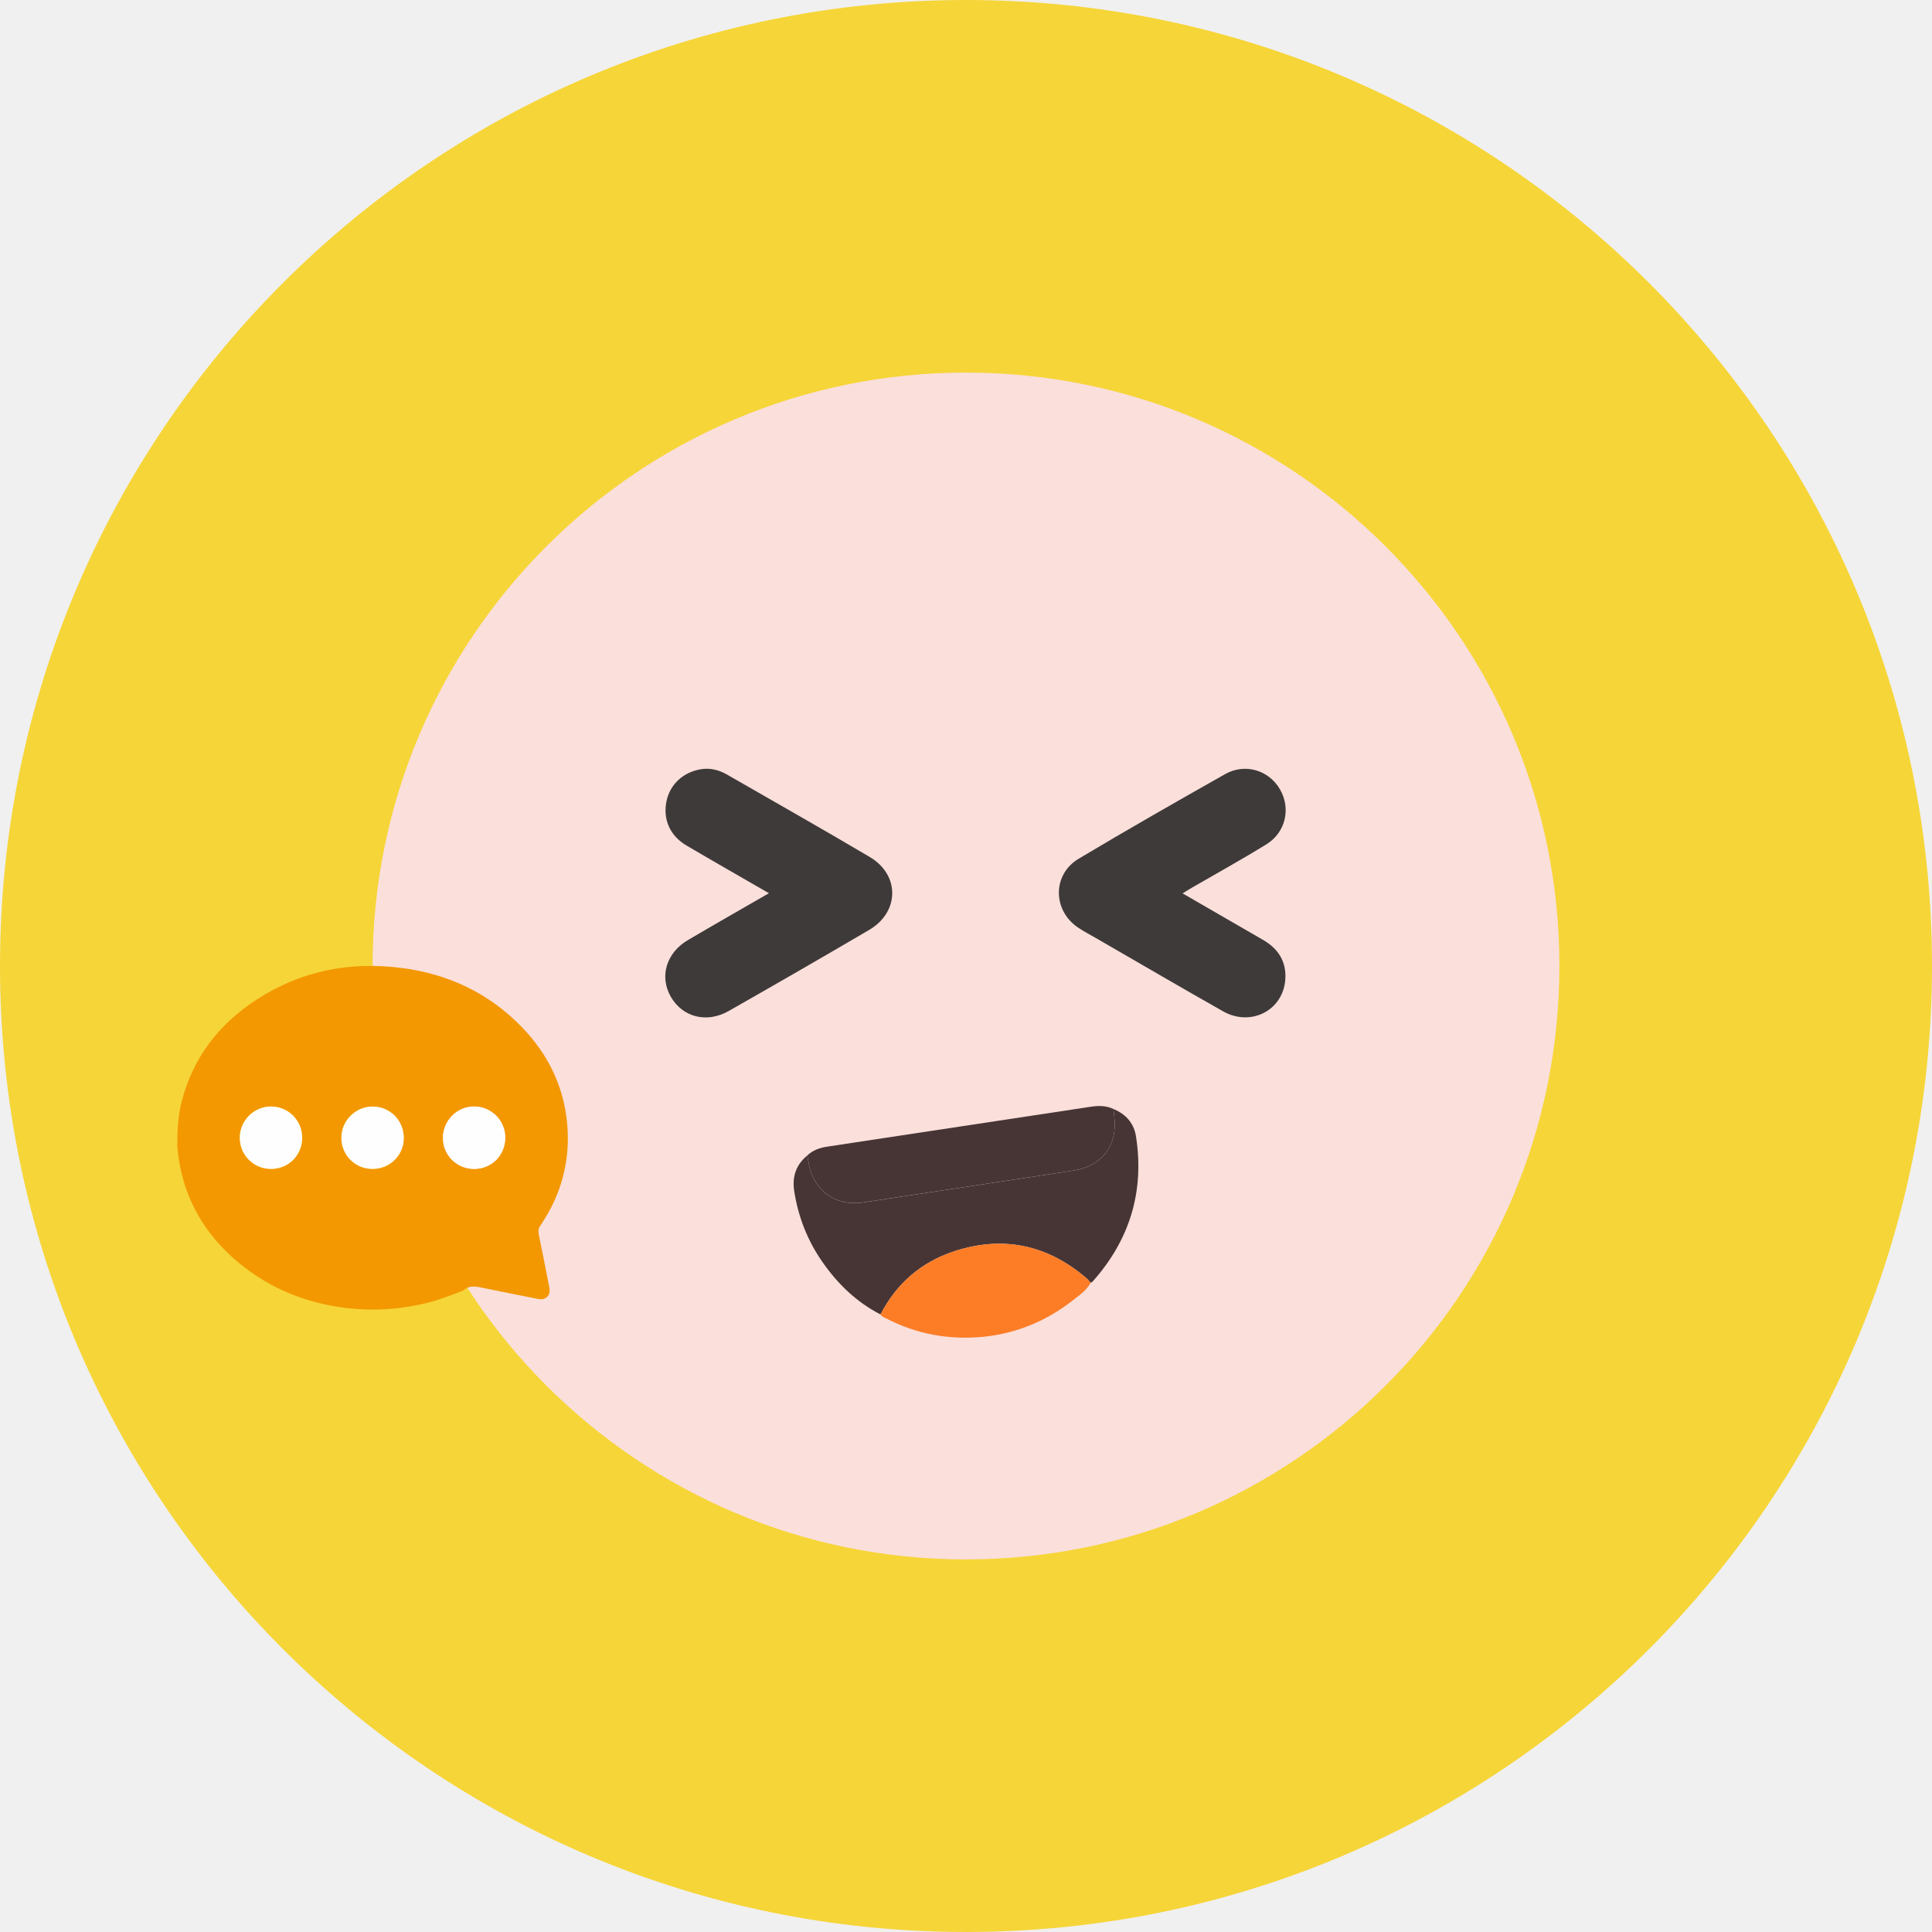
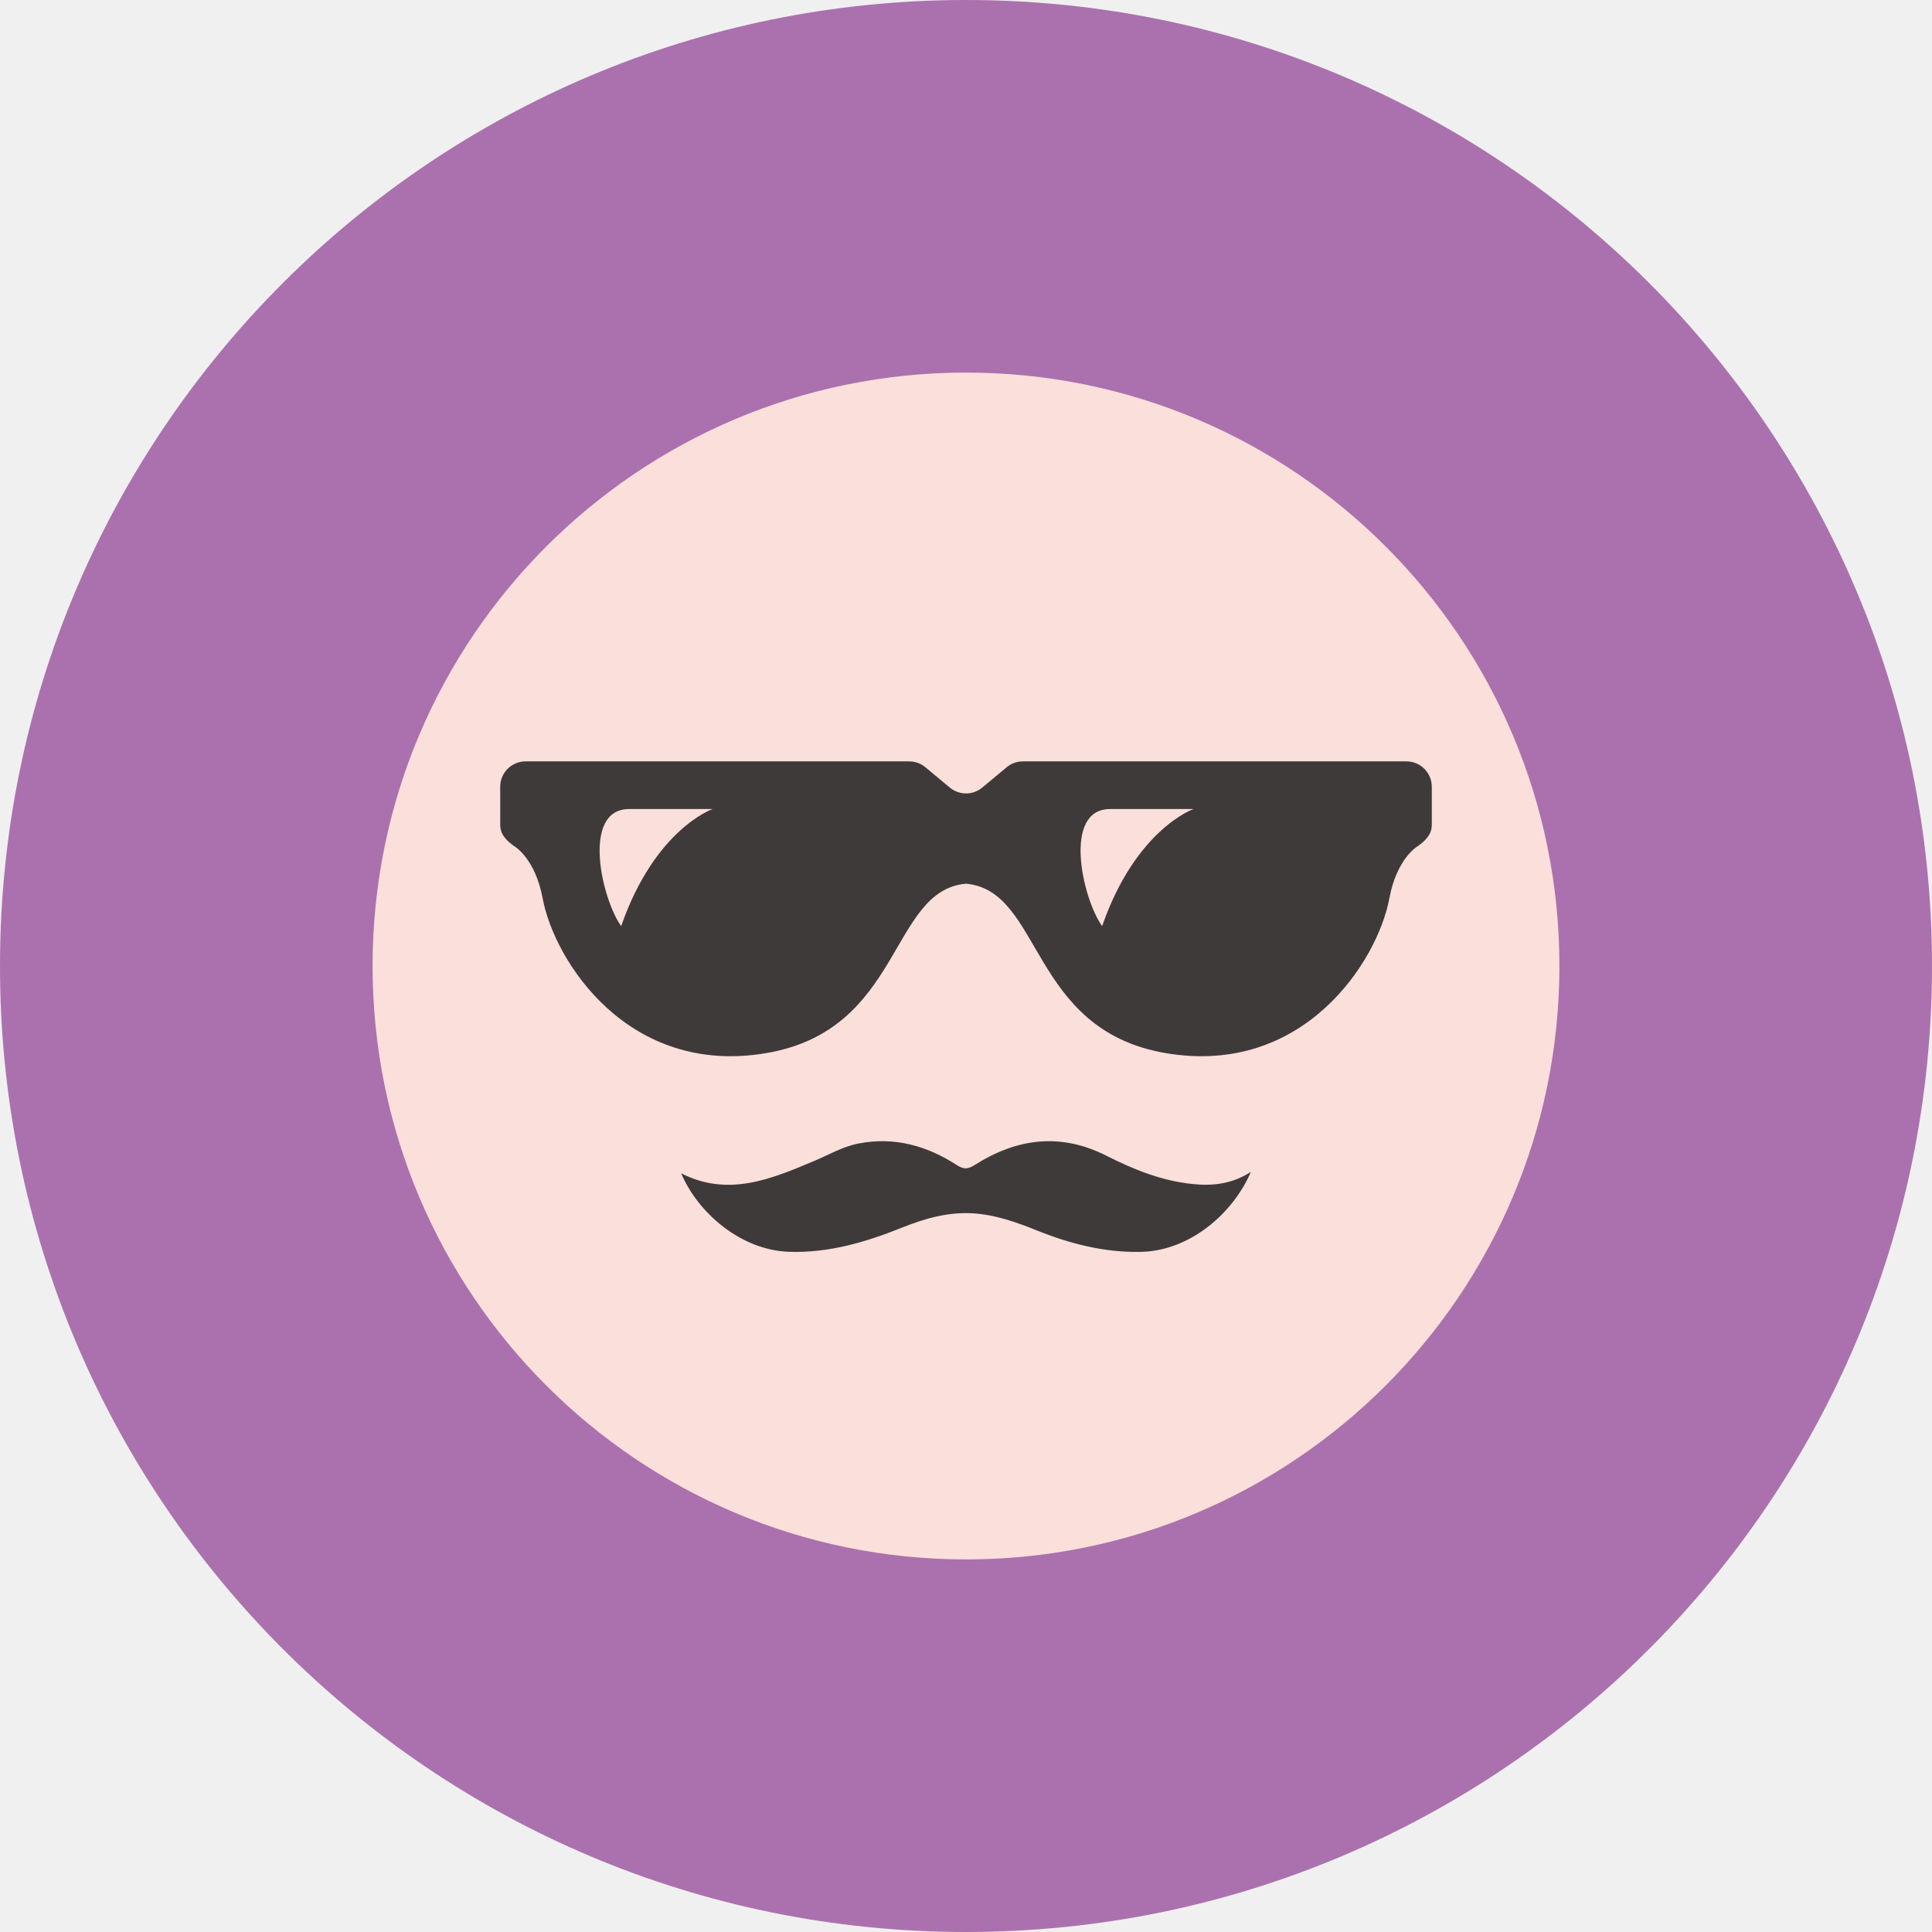
<svg xmlns="http://www.w3.org/2000/svg" version="1.1" id="圖層_1" x="0px" y="0px" viewBox="0 0 330 330" style="enable-background:new 0 0 330 330;" xml:space="preserve">
  <style type="text/css">
- 	.st0_ENTJ{fill:#F6D538;}
- 	.st1_ENTJ{fill:#FADFDB;}
- 	.st2_ENTJ{fill:#3E3A39;}
- 	.st3_ENTJ{fill:#473535;}
- 	.st4_ENTJ{fill:#FD7D27;}
- 	.st5_ENTJ{fill:#F39800;}
- 	.st6_ENTJ{fill:#FEFEFE;}
+ 	.st0{fill:#33A574;}
+ 	.st1{fill:#FADFDB;}
+ 	.st2{fill:#AB71AE;}
+ 	.st3{fill:#FADFDB;stroke:#3E3A39;stroke-width:13;stroke-linecap:round;stroke-linejoin:round;stroke-miterlimit:10;}
+ 	.st4{fill:#FADFDB;stroke:#3E3A39;stroke-width:12.021;stroke-linecap:round;stroke-linejoin:round;stroke-miterlimit:10;}
+ 	.st5{fill:#3E3A39;}
+ 	.st6{fill:#F1BC52;}
+ 	.st7{fill:#F39800;}
+ 	.st8{fill:#473535;}
+ 	.st9{fill:#FD7D27;}
+ 	.st10{fill:#FEFEFE;}
+ 	.st11{fill:#FD81B5;}
+ 	.st12{fill:#595757;}
+ 	.st13{fill:#8B8995;}
+ 	.st14{fill:#FFFFFF;}
+ 	.st15{fill:#3ABFF7;}
+ 	.st16{fill:#3E3A39;stroke:#3E3A39;stroke-width:8;stroke-miterlimit:10;}
+ 	.st17{fill:#FEBF7B;}
+ 	.st18{fill:#9C511F;}
+ 	.st19{fill:#E72423;}
+ 	.st20{fill:#A35928;}
+ 	.st21{fill:#DC2121;}
+ 	.st22{fill:#F5F4F5;}
+ 	.st23{fill:#F5F4F6;}
+ 	.st24{fill:#F6F1F2;}
+ 	.st25{fill:#D5A88A;}
+ 	.st26{fill:#804F43;}
+ 	.st27{fill:#F3F5F7;}
+ 	.st28{fill:#FDFEFD;}
+ 	.st29{fill:#5BC266;}
+ 	.st30{fill:#727171;}
+ 	.st31{fill:#006934;}
+ 	.st32{fill:#8FC31F;}
+ 	.st33{fill:#7789A3;}
+ 	.st34{fill:#FDFDFC;}
+ 	.st35{fill:#E8E153;}
+ 	.st36{fill:#C4C8F6;}
+ 	.st37{fill:#FDA732;}
+ 	.st38{fill:#FDDA41;}
+ 	.st39{fill:#FD9923;}
+ 	.st40{fill:none;stroke:#7E318E;stroke-width:4.252;stroke-linecap:round;stroke-linejoin:round;stroke-miterlimit:10;}
+ 	.st41{fill:#FEB643;}
+ 	.st42{fill:#994C0F;}
+ 	.st43{fill:#713708;}
+ 	.st44{clip-path:url(#SVGID_2_);fill:#FD7D27;}
</style>
  <g>
-     <circle class="st0_ENTJ" cx="165" cy="165" r="165" />
+     <circle class="st2" cx="165" cy="165" r="165" />
    <g>
-       <circle class="st1_ENTJ" cx="165" cy="165" r="101.36" />
-     </g>
-     <path class="st2_ENTJ" d="M202,152.6c4.71,2.73,9.24,5.34,13.77,7.96c2.59,1.5,3.98,3.72,3.77,6.74c-0.37,5.28-5.88,8.13-10.63,5.44   c-7.29-4.12-14.51-8.35-21.77-12.54c-0.98-0.56-1.98-1.09-2.92-1.71c-4.43-2.91-4.52-9.1,0.02-11.81   c8.27-4.94,16.64-9.72,25.03-14.46c3.39-1.91,7.46-0.67,9.35,2.59c1.91,3.28,0.99,7.38-2.34,9.43c-4.13,2.54-8.38,4.89-12.58,7.32   C203.2,151.84,202.71,152.16,202,152.6z" />
-     <path class="st2_ENTJ" d="M131.34,152.57c-4.9-2.83-9.51-5.46-14.08-8.15c-2.8-1.65-4.02-4.39-3.44-7.44c0.54-2.9,2.76-5.03,5.79-5.57   c1.65-0.3,3.18,0.09,4.6,0.91c8.13,4.67,16.28,9.29,24.35,14.06c5.16,3.05,5.11,9.39-0.09,12.45c-7.97,4.68-15.98,9.29-24.01,13.86   c-3.75,2.13-7.87,1.06-9.87-2.42c-2-3.47-0.79-7.54,2.95-9.72C122.01,157.92,126.51,155.35,131.34,152.57z" />
-     <g>
-       <path class="st3_ENTJ" d="M190.19,189.43c2.14,0.87,3.51,2.46,3.85,4.7c1.45,9.39-1.07,17.63-7.37,24.72c-0.1,0.11-0.25,0.18-0.37,0.26    c-0.26-0.28-0.5-0.6-0.79-0.84c-6.7-5.71-14.3-7.27-22.62-4.51c-5.57,1.85-9.78,5.49-12.49,10.76c-4.15-2.13-7.39-5.29-10.01-9.09    c-2.5-3.62-4.05-7.62-4.73-11.96c-0.38-2.44,0.28-4.51,2.23-6.1c0.1,0.53,0.2,1.06,0.3,1.59c0.85,4.4,4.53,7.05,8.97,6.46    c0.77-0.1,1.53-0.23,2.29-0.34c11.31-1.71,22.63-3.42,33.94-5.14c4.88-0.74,7.61-4.45,6.92-9.35    C190.26,190.19,190.23,189.81,190.19,189.43z" />
-       <path class="st3_ENTJ" d="M190.19,189.43c0.04,0.38,0.07,0.77,0.12,1.15c0.69,4.9-2.03,8.61-6.92,9.35    c-11.31,1.72-22.63,3.43-33.94,5.14c-0.76,0.12-1.53,0.24-2.29,0.34c-4.44,0.59-8.12-2.06-8.97-6.46c-0.1-0.53-0.2-1.06-0.3-1.59    c0.96-0.92,2.17-1.32,3.44-1.51c15.04-2.28,30.08-4.56,45.12-6.83C187.73,188.83,188.99,188.86,190.19,189.43z" />
-       <path class="st4_ENTJ" d="M150.4,224.52c2.72-5.27,6.93-8.91,12.49-10.76c8.32-2.76,15.92-1.19,22.62,4.51    c0.29,0.25,0.52,0.56,0.79,0.84c-0.73,1.32-1.97,2.15-3.1,3.04c-4.54,3.54-9.71,5.67-15.42,6.2c-5.71,0.53-11.21-0.47-16.35-3.12    C151.06,225.05,150.63,224.92,150.4,224.52z" />
-     </g>
-     <g>
-       <path class="st5_ENTJ" d="M79.12,220.43c1.07-0.99,2.28-0.67,3.51-0.42c3.11,0.64,6.22,1.26,9.33,1.87c1.27,0.25,2.13-0.62,1.88-1.91    c-0.6-3.06-1.19-6.12-1.83-9.18c-0.12-0.56-0.03-0.98,0.29-1.45c3.57-5.25,5.15-11.06,4.58-17.38c-0.58-6.41-3.27-11.89-7.72-16.5    c-5.58-5.78-12.46-9.04-20.37-10.1c-8.93-1.19-17.33,0.43-24.94,5.37c-6.44,4.18-10.89,9.9-12.82,17.44    c-0.64,2.52-0.76,5.09-0.74,7.67c0.07,0.65,0.12,1.3,0.21,1.94c1.1,7.34,4.66,13.28,10.35,17.97c5.33,4.38,11.47,6.84,18.31,7.67    c4.49,0.54,8.92,0.26,13.32-0.76C74.77,222.13,76.94,221.27,79.12,220.43z M81.01,199.66c-2.96,0.01-5.33-2.32-5.35-5.25    c-0.02-2.97,2.36-5.4,5.3-5.41c2.93-0.01,5.33,2.36,5.34,5.28C86.32,197.29,84.01,199.65,81.01,199.66z M63.61,199.66    c-2.95-0.01-5.3-2.36-5.3-5.31c-0.01-2.95,2.43-5.37,5.37-5.35c2.96,0.02,5.31,2.42,5.28,5.41    C68.94,197.36,66.58,199.67,63.61,199.66z M46.27,199.66c-2.95-0.01-5.31-2.36-5.31-5.3c-0.01-2.95,2.42-5.37,5.36-5.36    c2.94,0.02,5.28,2.38,5.29,5.33C51.62,197.33,49.28,199.67,46.27,199.66z" />
-       <path class="st6_ENTJ" d="M81.01,199.66c2.99-0.01,5.31-2.37,5.29-5.38c-0.02-2.92-2.42-5.29-5.34-5.28c-2.94,0.01-5.32,2.44-5.3,5.41    C75.68,197.35,78.05,199.67,81.01,199.66z" />
-       <path class="st6_ENTJ" d="M63.61,199.66c2.97,0.01,5.33-2.3,5.35-5.24c0.02-2.99-2.32-5.39-5.28-5.41c-2.94-0.02-5.37,2.4-5.37,5.35    C58.31,197.3,60.66,199.65,63.61,199.66z" />
-       <path class="st6_ENTJ" d="M46.27,199.66c3,0.01,5.34-2.33,5.34-5.33c0-2.94-2.35-5.31-5.29-5.33c-2.94-0.02-5.37,2.41-5.36,5.36    C40.97,197.3,43.33,199.65,46.27,199.66z" />
+       <circle class="st1" cx="165" cy="165" r="101.36" />
+       <g>
+         <path class="st5" d="M244.56,140.47v-6.1c0-2.38-1.94-4.32-4.33-4.32h-2.92h-62.59c-1.02,0-2,0.35-2.77,1l-4.17,3.47     c-1.6,1.34-3.94,1.34-5.55,0l-4.17-3.47c-0.77-0.65-1.76-1-2.77-1H92.69h-2.92c-2.39,0-4.33,1.94-4.33,4.32v6.1     c0,0.94-0.14,2.29,2.41,4.07c0,0,3.56,2.03,4.84,8.9c1.98,10.69,14.6,30.45,38.19,26.44c23.34-3.97,21.01-27.77,34.12-28.94     c13.11,1.17,10.78,24.97,34.12,28.94c23.6,4.01,36.21-15.75,38.19-26.44c1.28-6.87,4.84-8.9,4.84-8.9     C244.69,142.76,244.56,141.41,244.56,140.47z M106.1,158.19c-3.39-4.75-6.79-20,1.36-20s14.26,0,14.26,0     S111.87,141.58,106.1,158.19z M188.25,158.19c-3.39-4.75-6.79-20,1.36-20c8.14,0,14.26,0,14.26,0S194.02,141.58,188.25,158.19z" />
+       </g>
    </g>
  </g>
+   <g>
+     <path class="st5" d="M213.66,200.17c-3.04,7.07-10.39,13.48-18.78,13.66c-6.23,0.13-12.1-1.38-17.82-3.68   c-3.48-1.4-7.02-2.65-10.8-2.9c-4.28-0.28-8.29,0.87-12.2,2.44c-6.18,2.48-12.47,4.34-19.23,4.13   c-8.36-0.26-15.69-6.77-18.48-13.41c8.03,4.09,15.34,0.99,22.63-2.07c2.53-1.06,4.93-2.49,7.66-3.02c6.14-1.19,11.7,0.38,16.82,3.7   c1.14,0.74,1.86,0.71,2.99-0.01c7.2-4.57,14.66-5.59,22.54-1.6c4.67,2.37,9.54,4.33,14.83,4.84   C207.17,202.59,210.43,202.24,213.66,200.17z" />
+   </g>
</svg>
